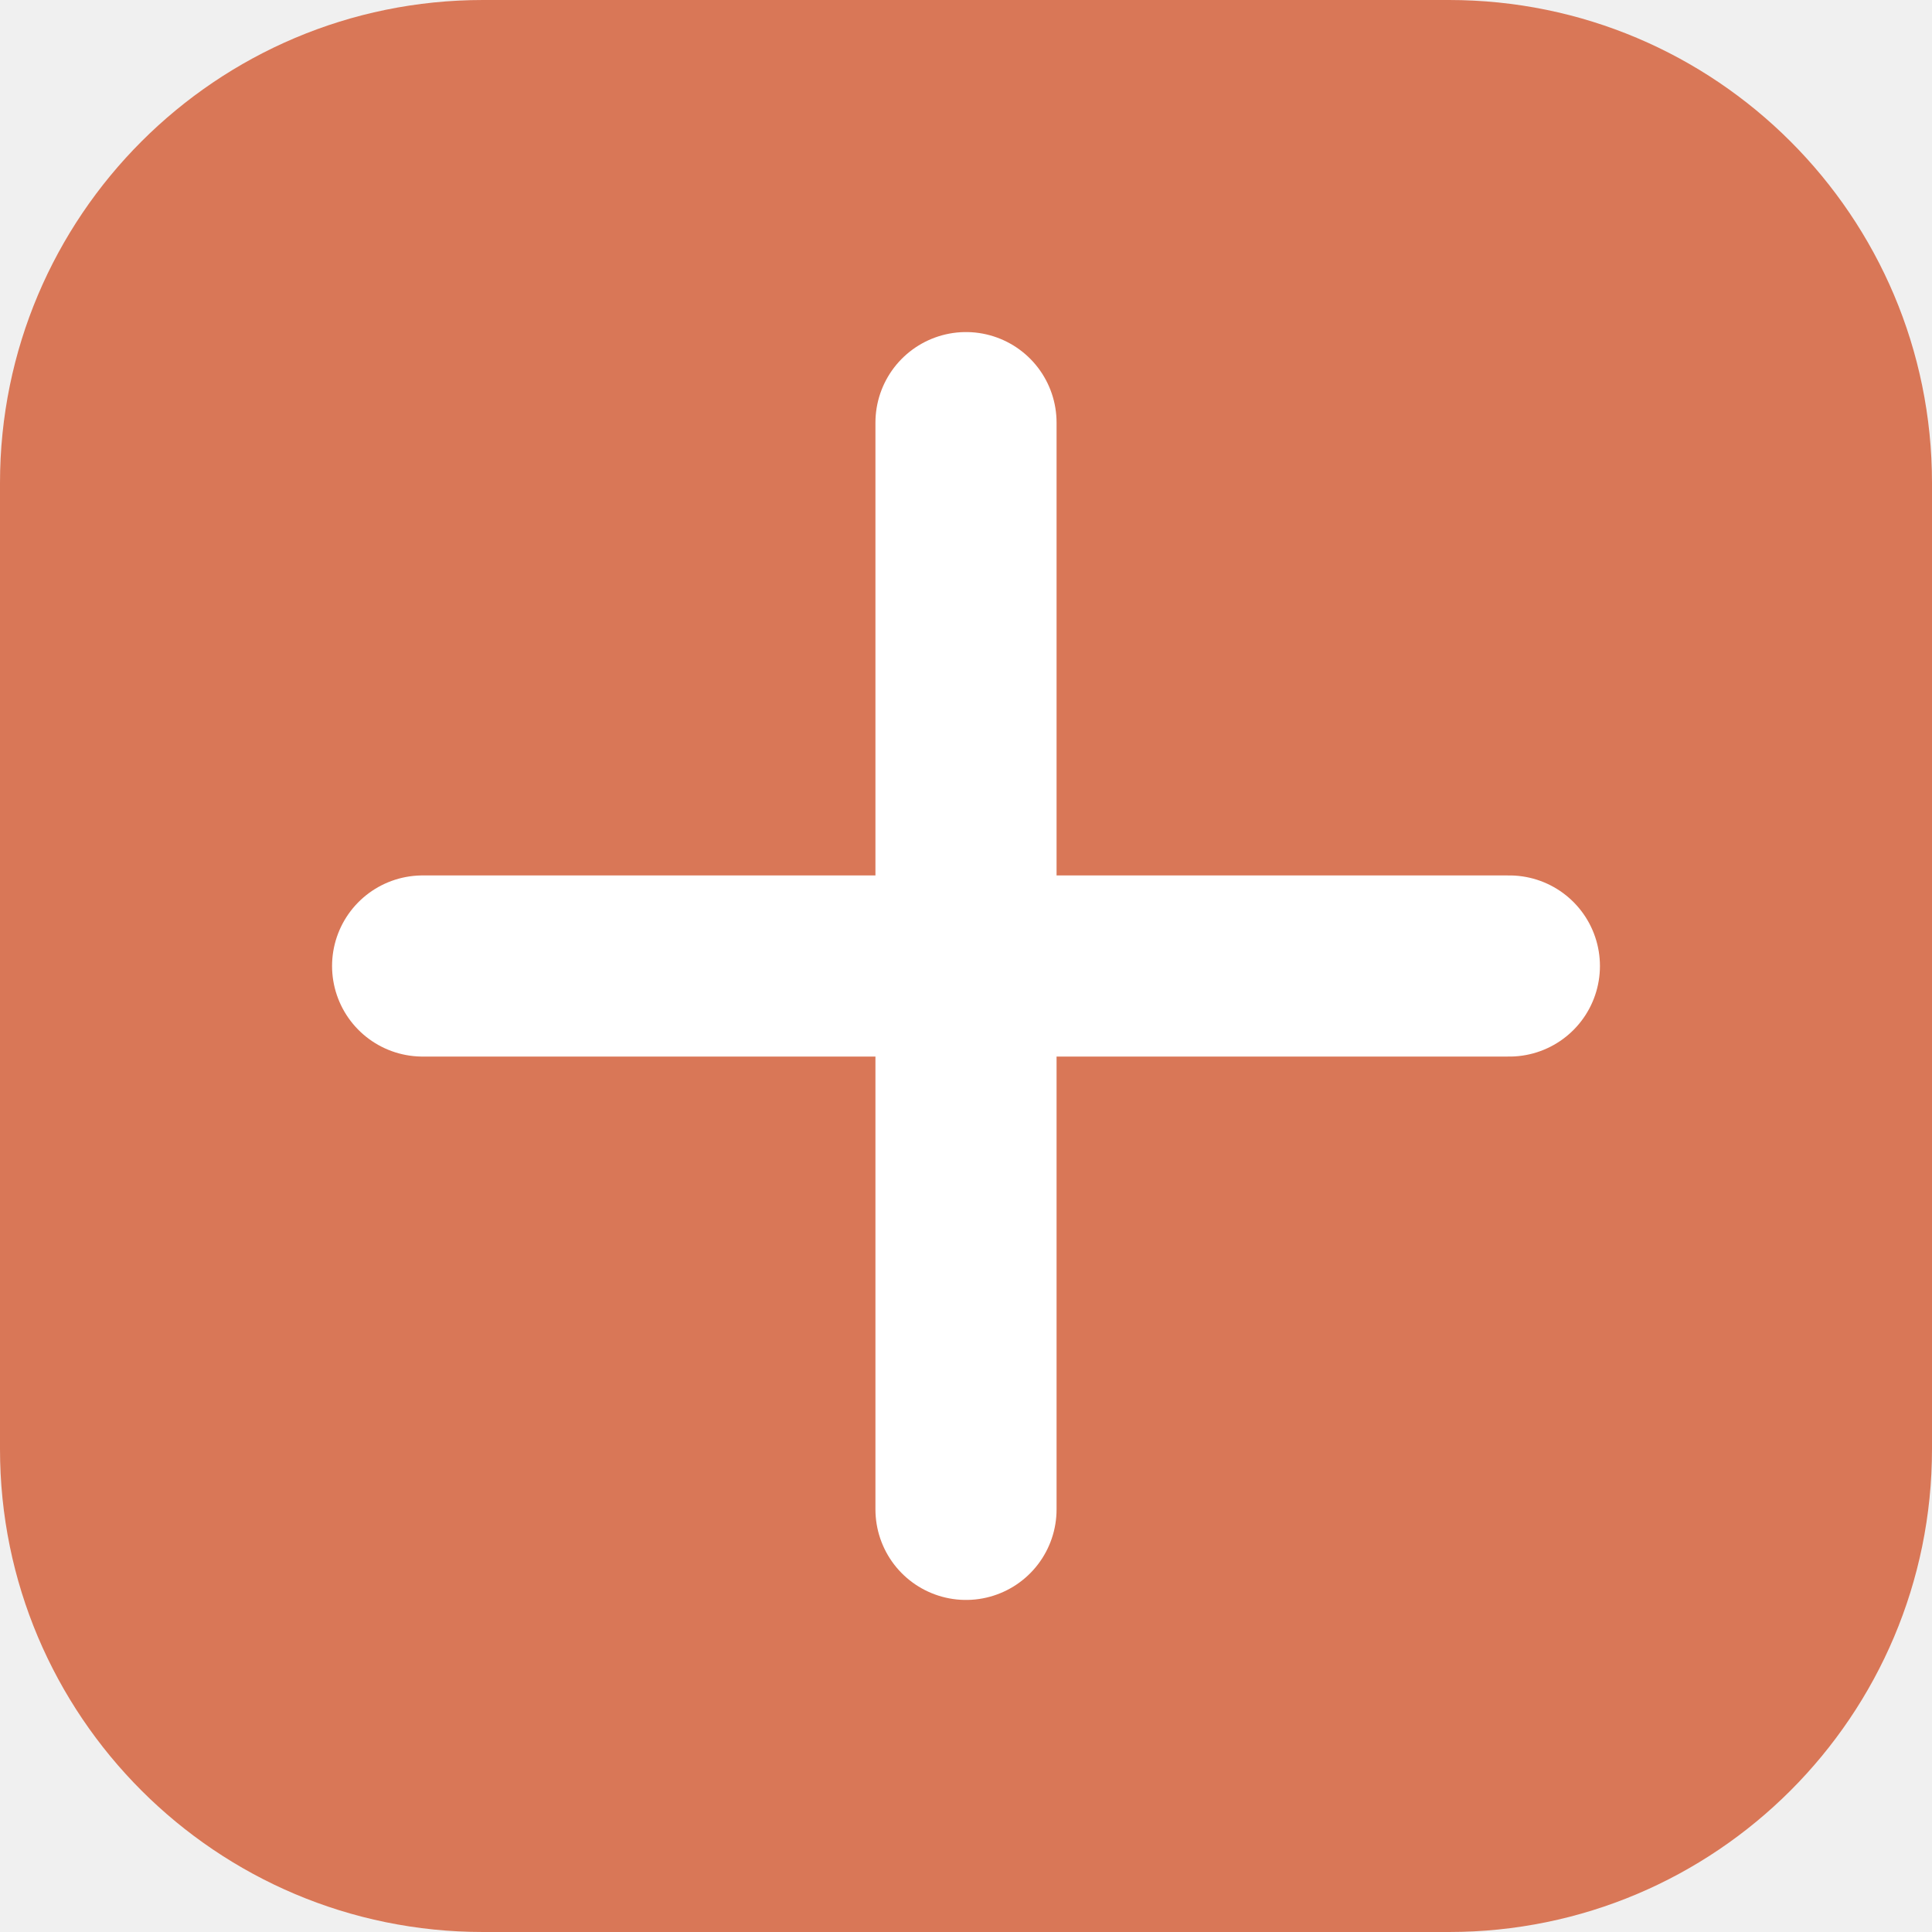
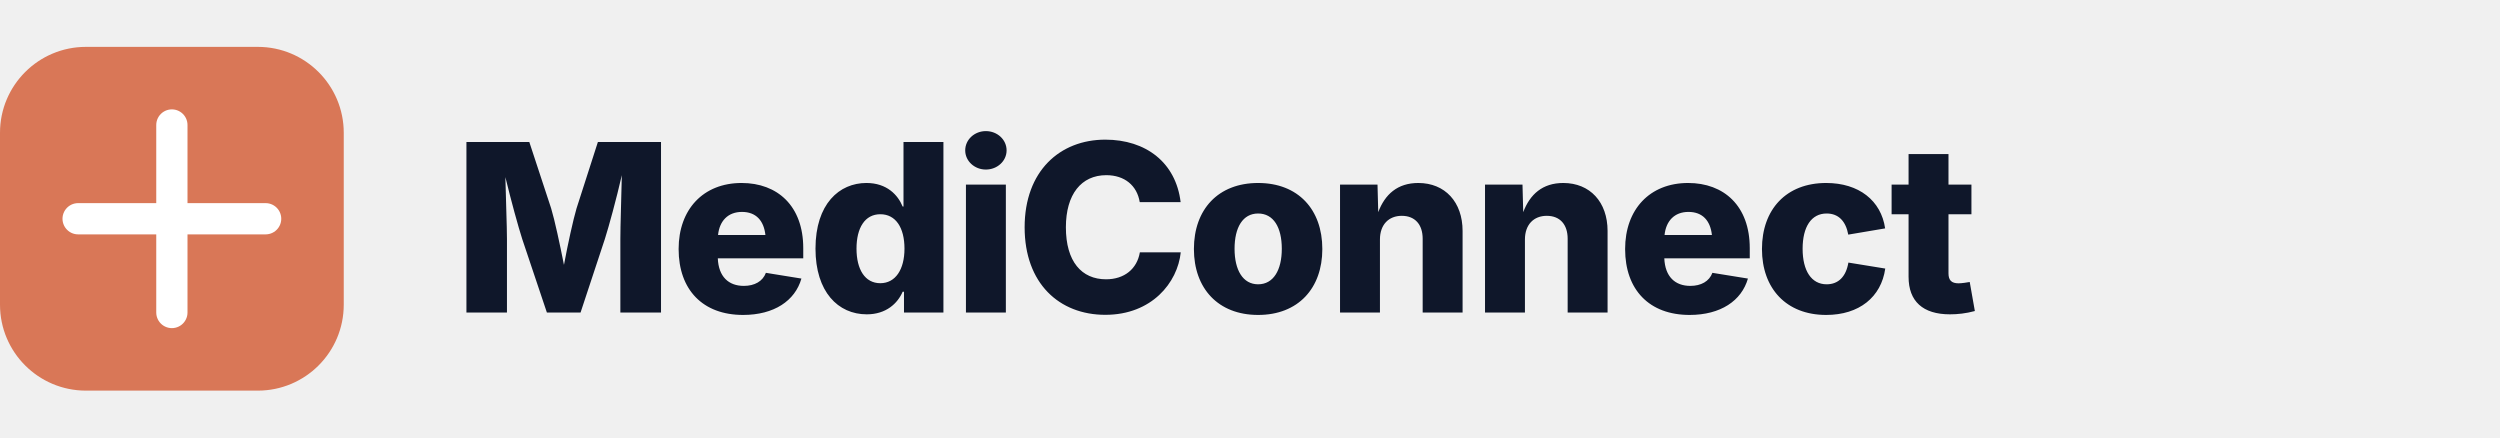
- <svg xmlns="http://www.w3.org/2000/svg" width="80" height="80" viewBox="0 0 32 32" fill="none">
-   <rect width="32" height="32" rx="8" fill="#D97757" />
-   <path d="M16 7v18M7 16h18" stroke="#fff" stroke-width="3" stroke-linecap="round" />
+ <svg xmlns="http://www.w3.org/2000/svg" width="320" height="56" viewBox="0 0 320 56">
+   <rect x="0" y="6" width="44" height="44" rx="11" fill="#D97757" />
+   <path d="M22 16v24M10 28h24" stroke="#fff" stroke-width="4" stroke-linecap="round" />
+   <text x="58" y="40" font-family="-apple-system, BlinkMacSystemFont, 'Segoe UI', 'Inter', sans-serif" font-size="30" font-weight="800" letter-spacing="-0.5" fill="#0F172A">MediConnect</text>
</svg>
